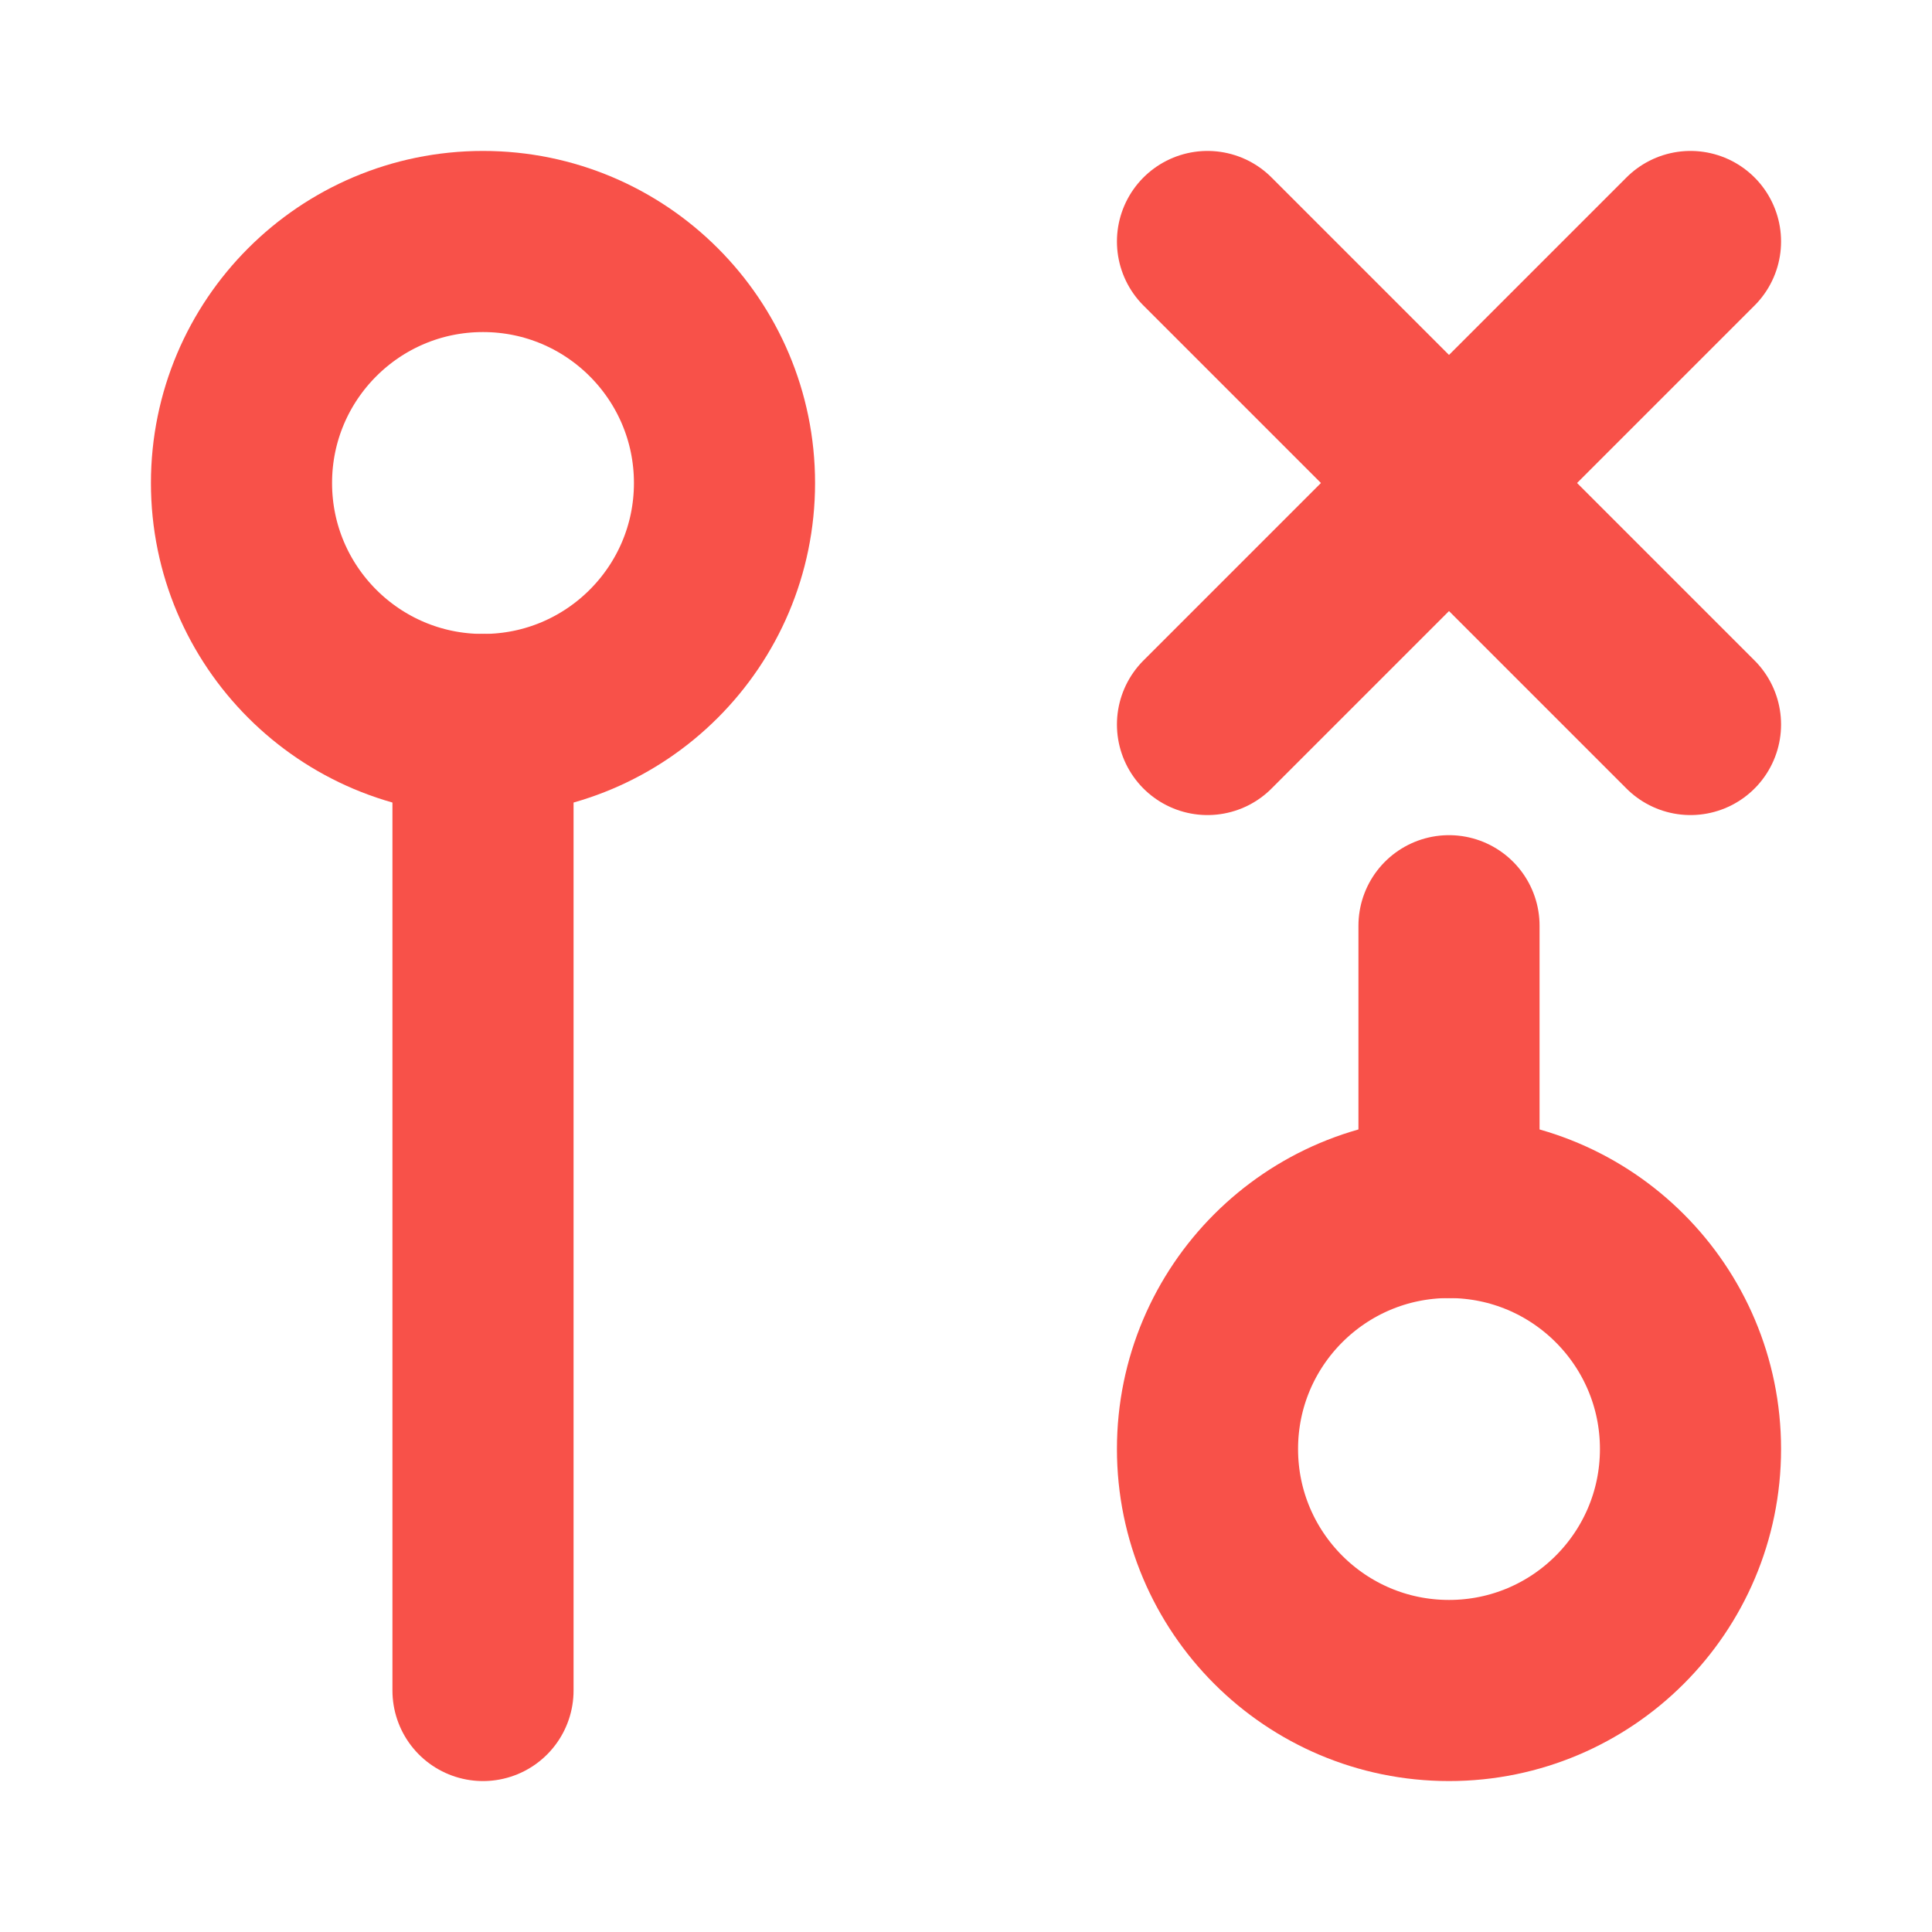
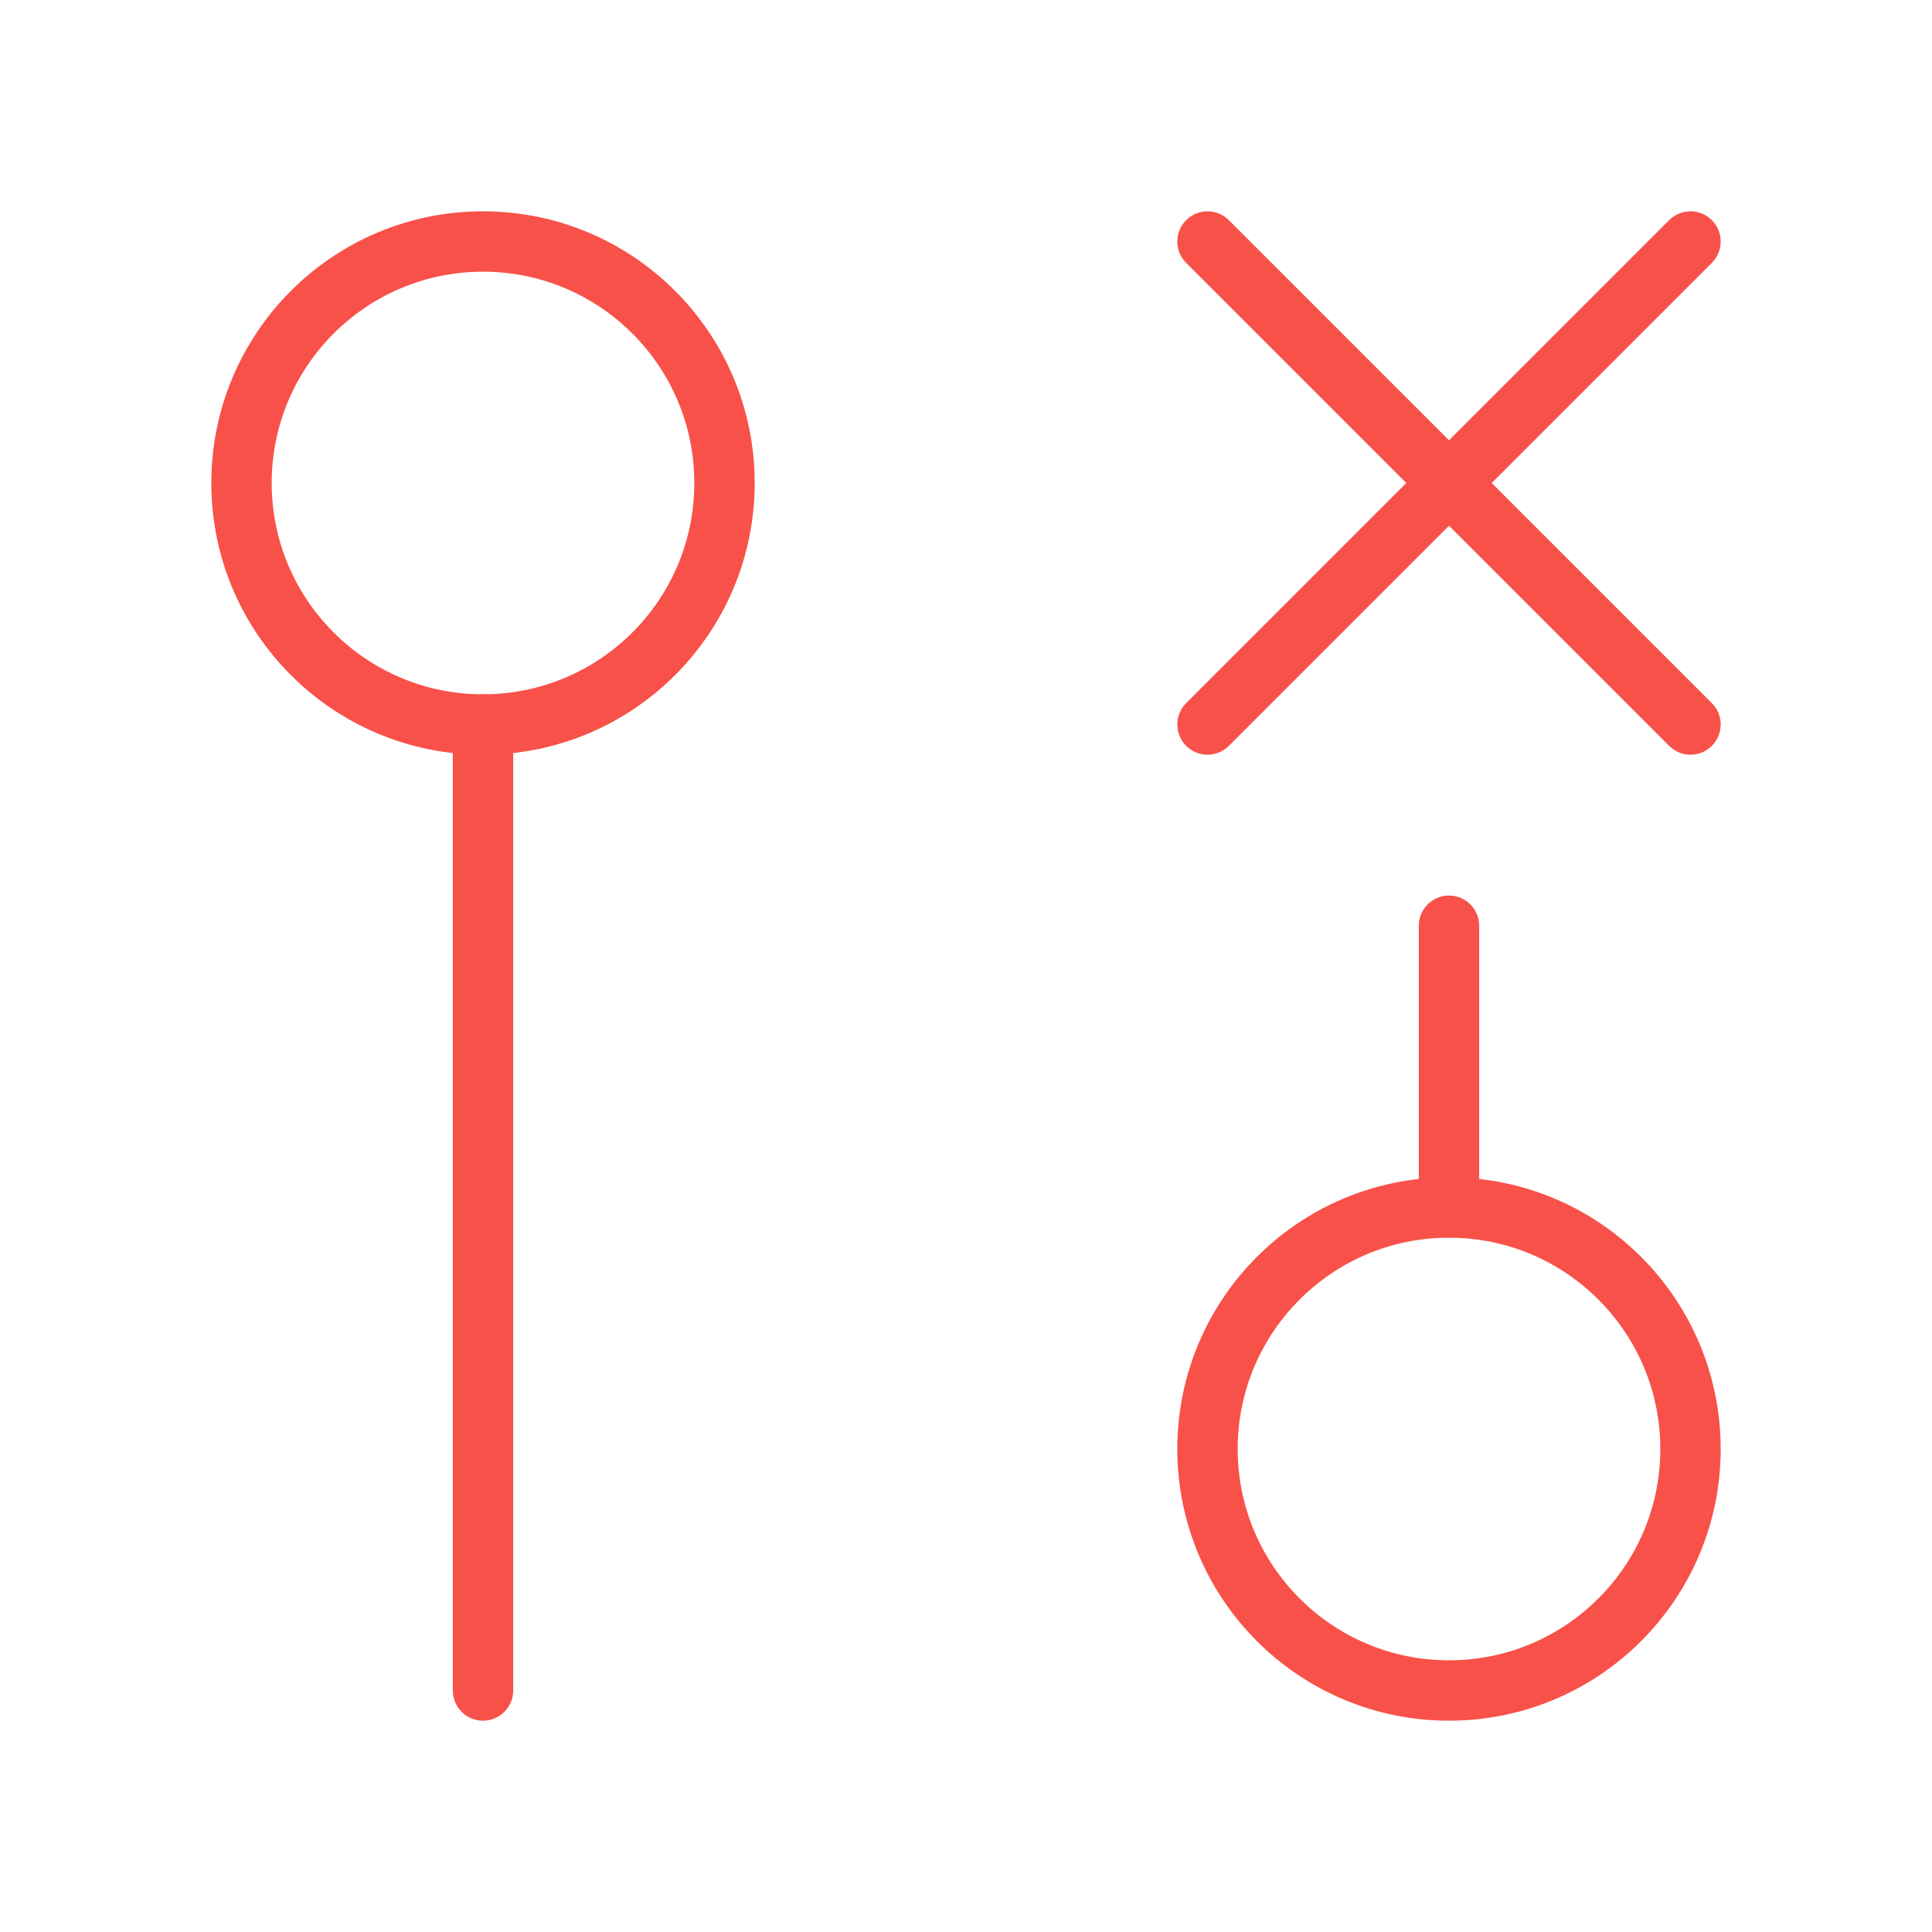
<svg xmlns="http://www.w3.org/2000/svg" width="32" height="32" viewBox="0 0 32 32" fill="none">
-   <path d="M8 12C10.209 12 12 10.209 12 8C12 5.791 10.209 4 8 4C5.791 4 4 5.791 4 8C4 10.209 5.791 12 8 12Z" stroke="#F85149" stroke-width="3" stroke-linecap="round" stroke-linejoin="round" />
-   <path d="M8 12V28" stroke="#F85149" stroke-width="3" stroke-linecap="round" stroke-linejoin="round" />
-   <path d="M28 4L20 12" stroke="#F85149" stroke-width="3" stroke-linecap="round" stroke-linejoin="round" />
-   <path d="M28 12L20 4" stroke="#F85149" stroke-width="3" stroke-linecap="round" stroke-linejoin="round" />
-   <path d="M24 15.333V20" stroke="#F85149" stroke-width="3" stroke-linecap="round" stroke-linejoin="round" />
-   <path d="M24 28C26.209 28 28 26.209 28 24C28 21.791 26.209 20 24 20C21.791 20 20 21.791 20 24C20 26.209 21.791 28 24 28Z" stroke="#F85149" stroke-width="3" stroke-linecap="round" stroke-linejoin="round" />
+   <path d="M8 12C10.209 12 12 10.209 12 8C12 5.791 10.209 4 8 4C5.791 4 4 5.791 4 8C4 10.209 5.791 12 8 12Z" stroke="#F85149" strokeWidth="3" stroke-linecap="round" stroke-linejoin="round" />
+   <path d="M8 12V28" stroke="#F85149" strokeWidth="3" stroke-linecap="round" stroke-linejoin="round" />
+   <path d="M28 4L20 12" stroke="#F85149" strokeWidth="3" stroke-linecap="round" stroke-linejoin="round" />
+   <path d="M28 12L20 4" stroke="#F85149" strokeWidth="3" stroke-linecap="round" stroke-linejoin="round" />
+   <path d="M24 15.333V20" stroke="#F85149" strokeWidth="3" stroke-linecap="round" stroke-linejoin="round" />
+   <path d="M24 28C26.209 28 28 26.209 28 24C28 21.791 26.209 20 24 20C21.791 20 20 21.791 20 24C20 26.209 21.791 28 24 28Z" stroke="#F85149" strokeWidth="3" stroke-linecap="round" stroke-linejoin="round" />
</svg>
